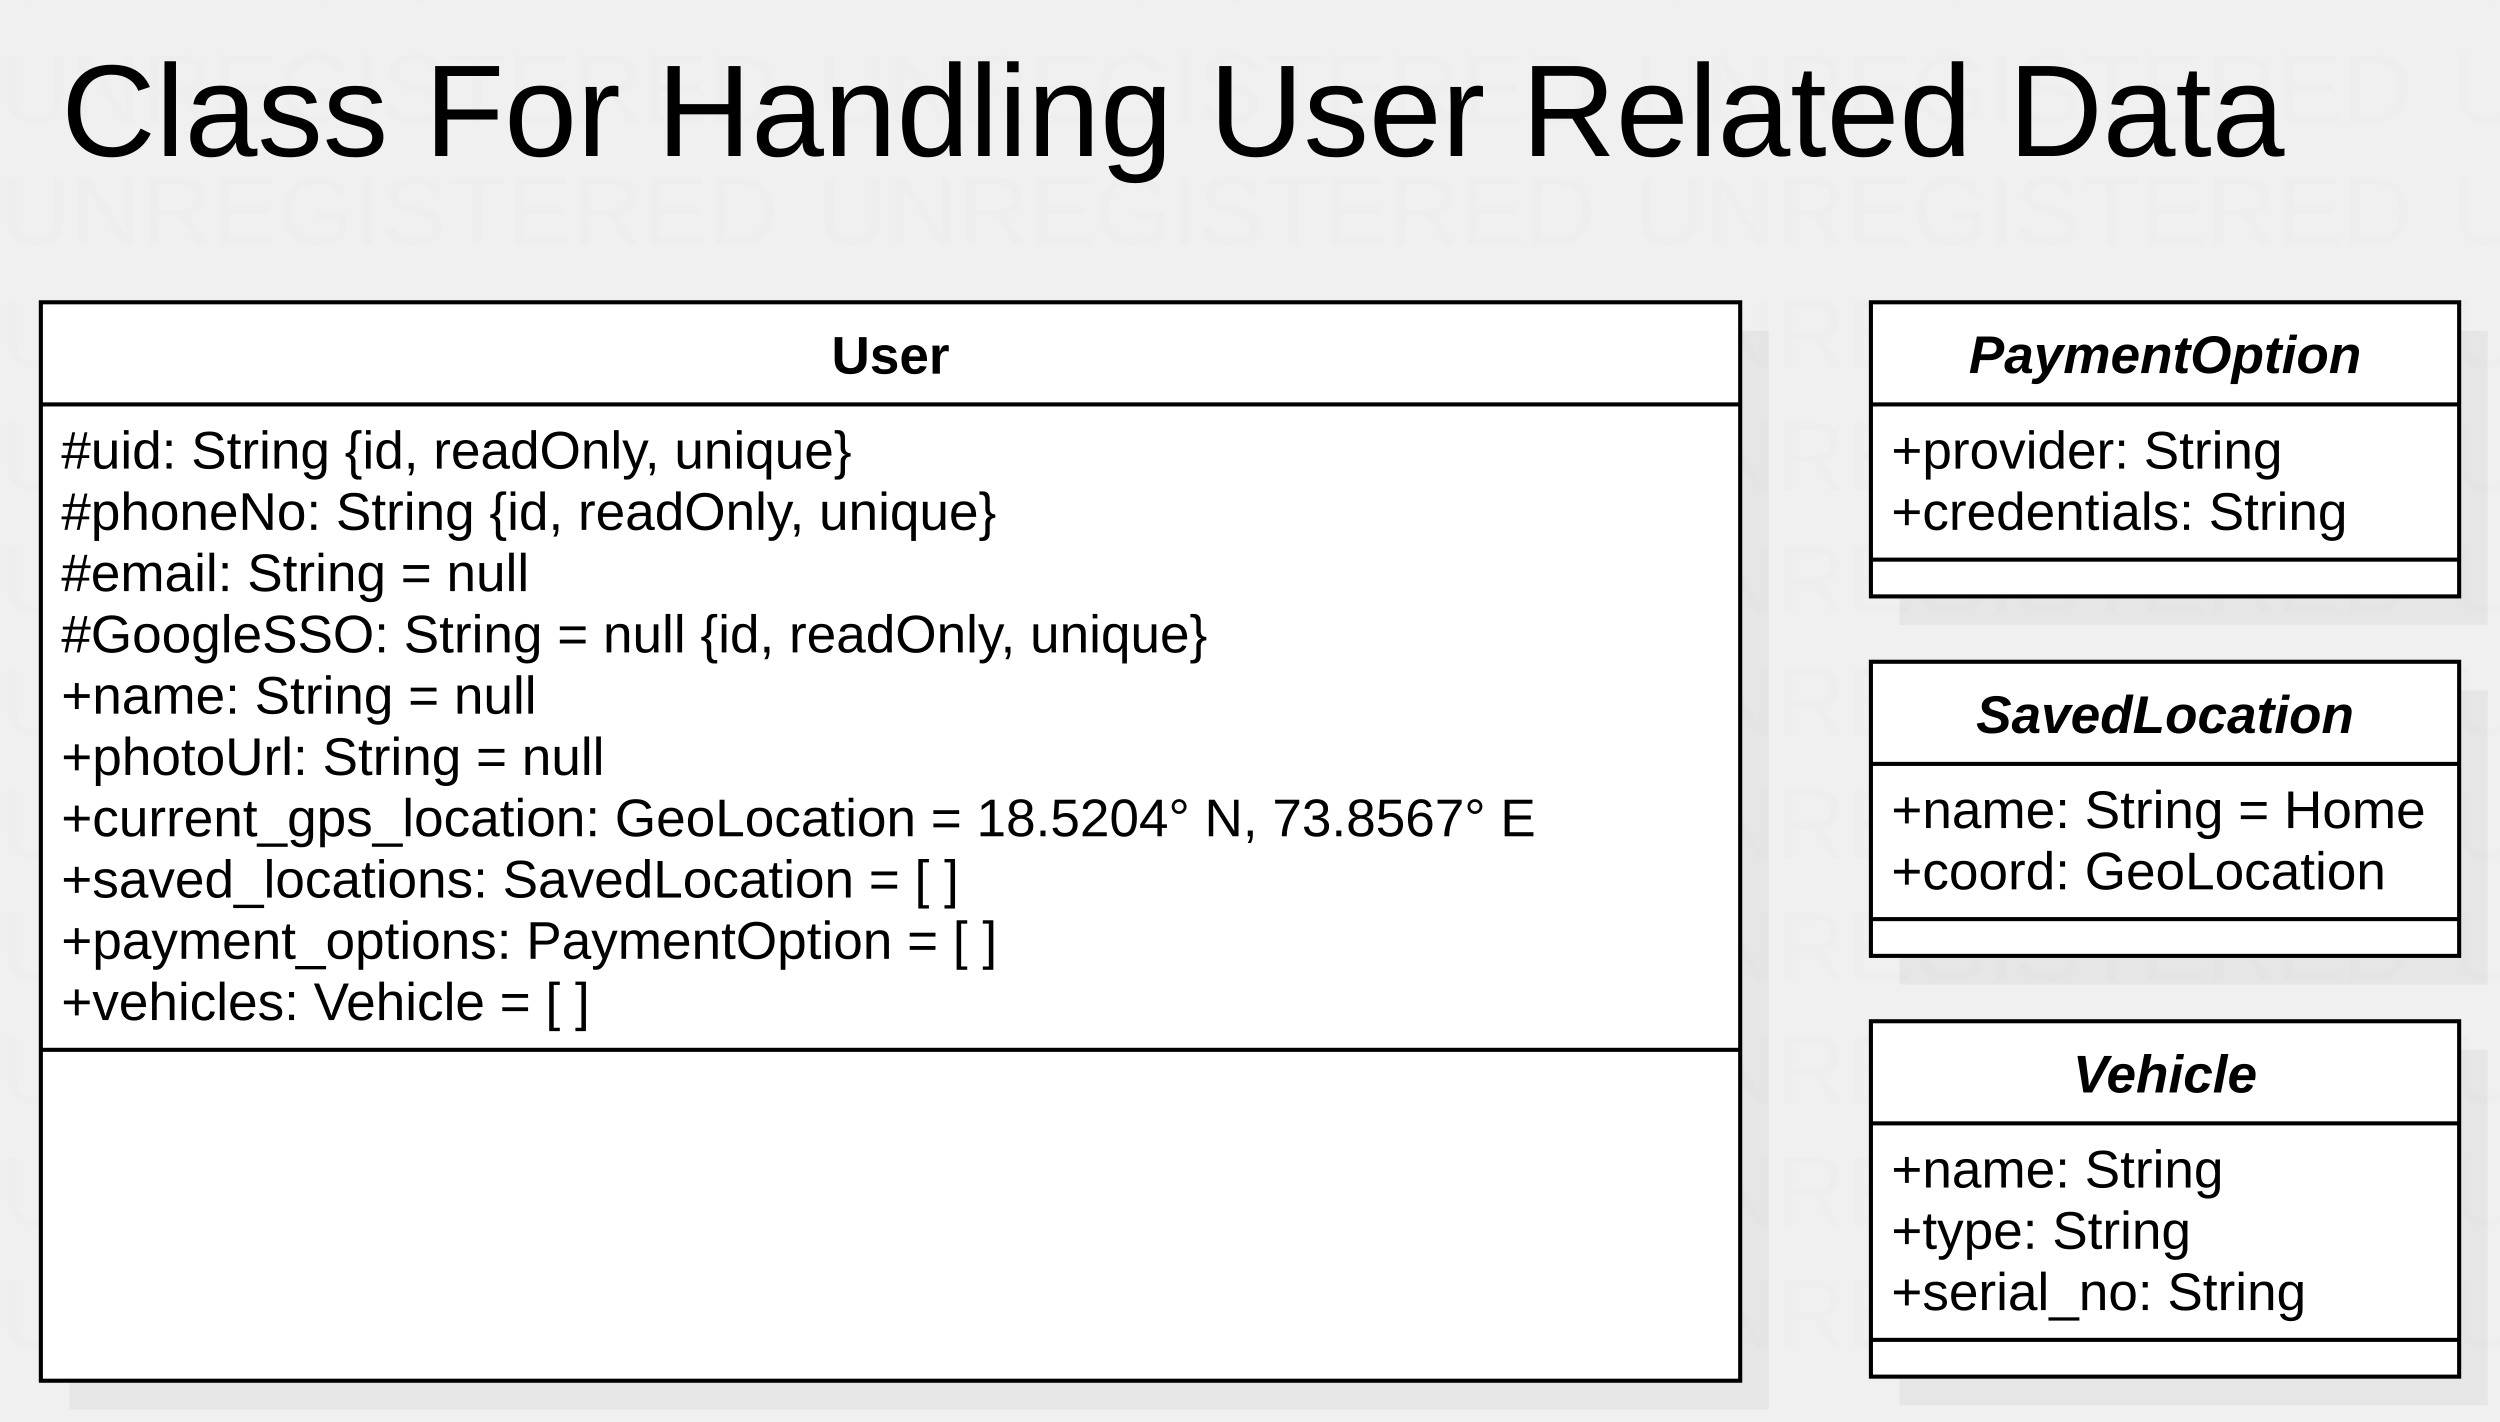
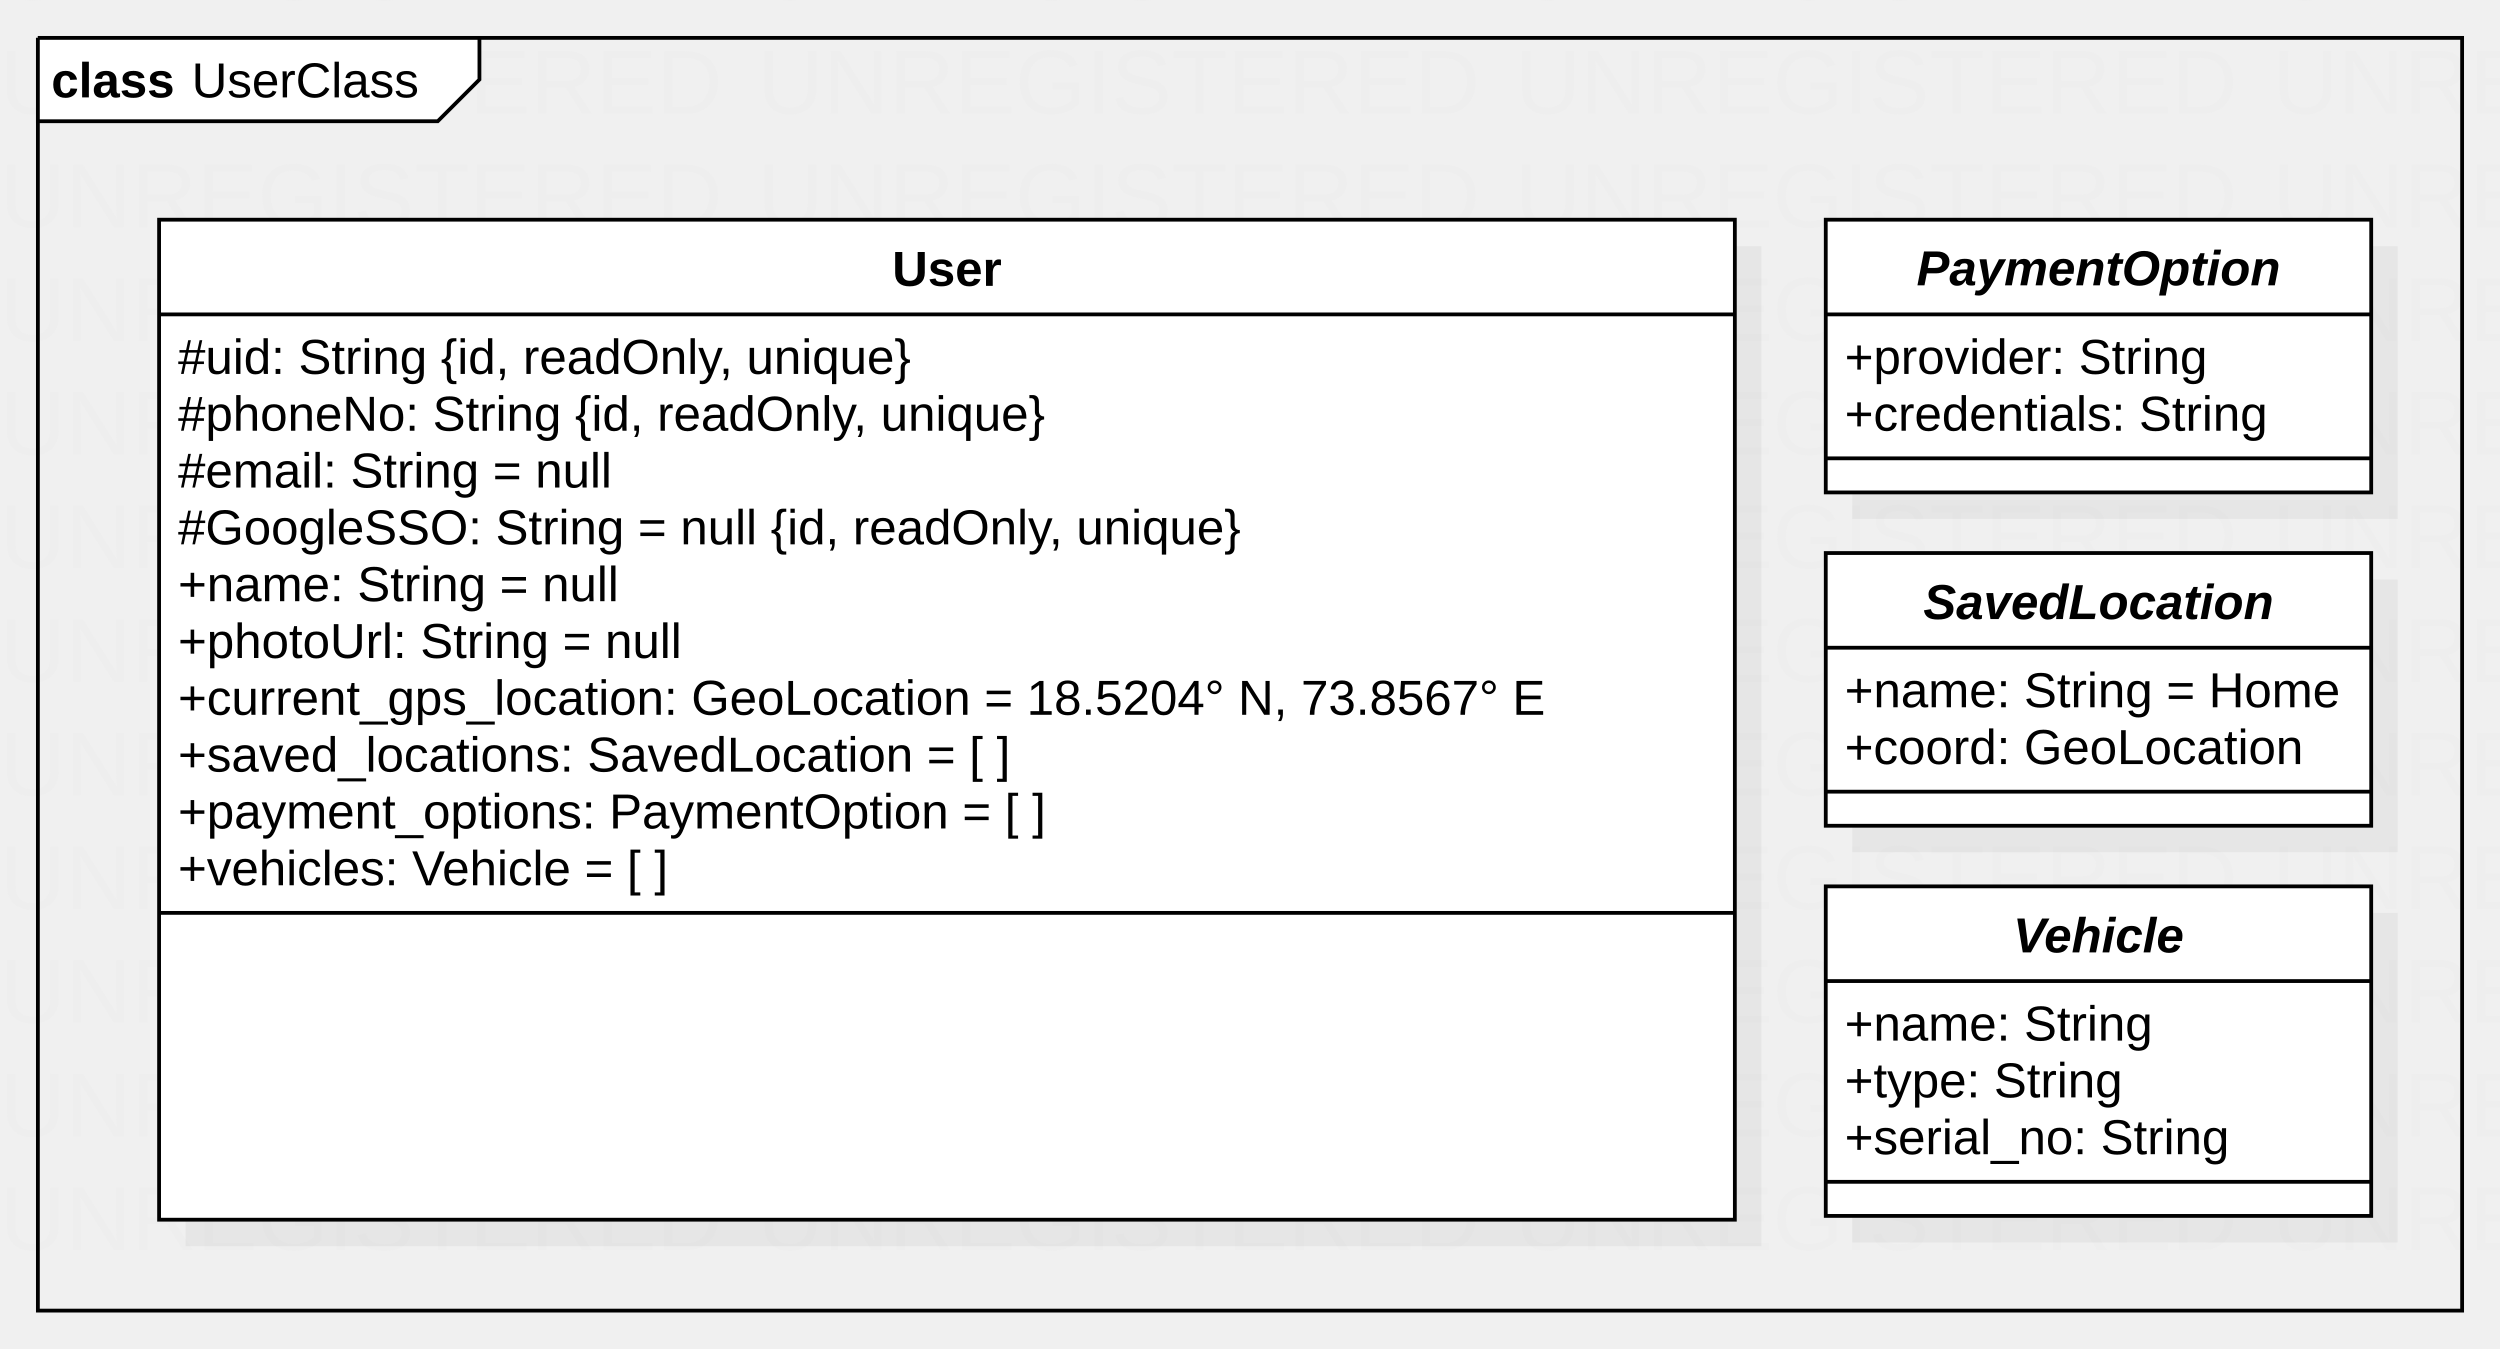
- <svg xmlns="http://www.w3.org/2000/svg" version="1.1" width="612" height="348">
+ <svg xmlns="http://www.w3.org/2000/svg" version="1.1" width="660" height="356">
  <defs />
  <g>
    <text fill="#eeeeee" stroke="none" font-family="Arial" font-size="24px" font-style="normal" font-weight="normal" text-decoration="none" x="0" y="0">UNREGISTERED</text>
    <text fill="#eeeeee" stroke="none" font-family="Arial" font-size="24px" font-style="normal" font-weight="normal" text-decoration="none" x="0" y="30">UNREGISTERED</text>
    <text fill="#eeeeee" stroke="none" font-family="Arial" font-size="24px" font-style="normal" font-weight="normal" text-decoration="none" x="0" y="60">UNREGISTERED</text>
    <text fill="#eeeeee" stroke="none" font-family="Arial" font-size="24px" font-style="normal" font-weight="normal" text-decoration="none" x="0" y="90">UNREGISTERED</text>
    <text fill="#eeeeee" stroke="none" font-family="Arial" font-size="24px" font-style="normal" font-weight="normal" text-decoration="none" x="0" y="120">UNREGISTERED</text>
    <text fill="#eeeeee" stroke="none" font-family="Arial" font-size="24px" font-style="normal" font-weight="normal" text-decoration="none" x="0" y="150">UNREGISTERED</text>
    <text fill="#eeeeee" stroke="none" font-family="Arial" font-size="24px" font-style="normal" font-weight="normal" text-decoration="none" x="0" y="180">UNREGISTERED</text>
    <text fill="#eeeeee" stroke="none" font-family="Arial" font-size="24px" font-style="normal" font-weight="normal" text-decoration="none" x="0" y="210">UNREGISTERED</text>
    <text fill="#eeeeee" stroke="none" font-family="Arial" font-size="24px" font-style="normal" font-weight="normal" text-decoration="none" x="0" y="240">UNREGISTERED</text>
    <text fill="#eeeeee" stroke="none" font-family="Arial" font-size="24px" font-style="normal" font-weight="normal" text-decoration="none" x="0" y="270">UNREGISTERED</text>
    <text fill="#eeeeee" stroke="none" font-family="Arial" font-size="24px" font-style="normal" font-weight="normal" text-decoration="none" x="0" y="300">UNREGISTERED</text>
    <text fill="#eeeeee" stroke="none" font-family="Arial" font-size="24px" font-style="normal" font-weight="normal" text-decoration="none" x="0" y="330">UNREGISTERED</text>
    <text fill="#eeeeee" stroke="none" font-family="Arial" font-size="24px" font-style="normal" font-weight="normal" text-decoration="none" x="200" y="0">UNREGISTERED</text>
    <text fill="#eeeeee" stroke="none" font-family="Arial" font-size="24px" font-style="normal" font-weight="normal" text-decoration="none" x="200" y="30">UNREGISTERED</text>
    <text fill="#eeeeee" stroke="none" font-family="Arial" font-size="24px" font-style="normal" font-weight="normal" text-decoration="none" x="200" y="60">UNREGISTERED</text>
    <text fill="#eeeeee" stroke="none" font-family="Arial" font-size="24px" font-style="normal" font-weight="normal" text-decoration="none" x="200" y="90">UNREGISTERED</text>
    <text fill="#eeeeee" stroke="none" font-family="Arial" font-size="24px" font-style="normal" font-weight="normal" text-decoration="none" x="200" y="120">UNREGISTERED</text>
    <text fill="#eeeeee" stroke="none" font-family="Arial" font-size="24px" font-style="normal" font-weight="normal" text-decoration="none" x="200" y="150">UNREGISTERED</text>
    <text fill="#eeeeee" stroke="none" font-family="Arial" font-size="24px" font-style="normal" font-weight="normal" text-decoration="none" x="200" y="180">UNREGISTERED</text>
    <text fill="#eeeeee" stroke="none" font-family="Arial" font-size="24px" font-style="normal" font-weight="normal" text-decoration="none" x="200" y="210">UNREGISTERED</text>
    <text fill="#eeeeee" stroke="none" font-family="Arial" font-size="24px" font-style="normal" font-weight="normal" text-decoration="none" x="200" y="240">UNREGISTERED</text>
    <text fill="#eeeeee" stroke="none" font-family="Arial" font-size="24px" font-style="normal" font-weight="normal" text-decoration="none" x="200" y="270">UNREGISTERED</text>
    <text fill="#eeeeee" stroke="none" font-family="Arial" font-size="24px" font-style="normal" font-weight="normal" text-decoration="none" x="200" y="300">UNREGISTERED</text>
    <text fill="#eeeeee" stroke="none" font-family="Arial" font-size="24px" font-style="normal" font-weight="normal" text-decoration="none" x="200" y="330">UNREGISTERED</text>
    <text fill="#eeeeee" stroke="none" font-family="Arial" font-size="24px" font-style="normal" font-weight="normal" text-decoration="none" x="400" y="0">UNREGISTERED</text>
    <text fill="#eeeeee" stroke="none" font-family="Arial" font-size="24px" font-style="normal" font-weight="normal" text-decoration="none" x="400" y="30">UNREGISTERED</text>
    <text fill="#eeeeee" stroke="none" font-family="Arial" font-size="24px" font-style="normal" font-weight="normal" text-decoration="none" x="400" y="60">UNREGISTERED</text>
    <text fill="#eeeeee" stroke="none" font-family="Arial" font-size="24px" font-style="normal" font-weight="normal" text-decoration="none" x="400" y="90">UNREGISTERED</text>
    <text fill="#eeeeee" stroke="none" font-family="Arial" font-size="24px" font-style="normal" font-weight="normal" text-decoration="none" x="400" y="120">UNREGISTERED</text>
    <text fill="#eeeeee" stroke="none" font-family="Arial" font-size="24px" font-style="normal" font-weight="normal" text-decoration="none" x="400" y="150">UNREGISTERED</text>
    <text fill="#eeeeee" stroke="none" font-family="Arial" font-size="24px" font-style="normal" font-weight="normal" text-decoration="none" x="400" y="180">UNREGISTERED</text>
    <text fill="#eeeeee" stroke="none" font-family="Arial" font-size="24px" font-style="normal" font-weight="normal" text-decoration="none" x="400" y="210">UNREGISTERED</text>
    <text fill="#eeeeee" stroke="none" font-family="Arial" font-size="24px" font-style="normal" font-weight="normal" text-decoration="none" x="400" y="240">UNREGISTERED</text>
    <text fill="#eeeeee" stroke="none" font-family="Arial" font-size="24px" font-style="normal" font-weight="normal" text-decoration="none" x="400" y="270">UNREGISTERED</text>
    <text fill="#eeeeee" stroke="none" font-family="Arial" font-size="24px" font-style="normal" font-weight="normal" text-decoration="none" x="400" y="300">UNREGISTERED</text>
    <text fill="#eeeeee" stroke="none" font-family="Arial" font-size="24px" font-style="normal" font-weight="normal" text-decoration="none" x="400" y="330">UNREGISTERED</text>
    <text fill="#eeeeee" stroke="none" font-family="Arial" font-size="24px" font-style="normal" font-weight="normal" text-decoration="none" x="600" y="0">UNREGISTERED</text>
    <text fill="#eeeeee" stroke="none" font-family="Arial" font-size="24px" font-style="normal" font-weight="normal" text-decoration="none" x="600" y="30">UNREGISTERED</text>
    <text fill="#eeeeee" stroke="none" font-family="Arial" font-size="24px" font-style="normal" font-weight="normal" text-decoration="none" x="600" y="60">UNREGISTERED</text>
    <text fill="#eeeeee" stroke="none" font-family="Arial" font-size="24px" font-style="normal" font-weight="normal" text-decoration="none" x="600" y="90">UNREGISTERED</text>
    <text fill="#eeeeee" stroke="none" font-family="Arial" font-size="24px" font-style="normal" font-weight="normal" text-decoration="none" x="600" y="120">UNREGISTERED</text>
    <text fill="#eeeeee" stroke="none" font-family="Arial" font-size="24px" font-style="normal" font-weight="normal" text-decoration="none" x="600" y="150">UNREGISTERED</text>
    <text fill="#eeeeee" stroke="none" font-family="Arial" font-size="24px" font-style="normal" font-weight="normal" text-decoration="none" x="600" y="180">UNREGISTERED</text>
    <text fill="#eeeeee" stroke="none" font-family="Arial" font-size="24px" font-style="normal" font-weight="normal" text-decoration="none" x="600" y="210">UNREGISTERED</text>
    <text fill="#eeeeee" stroke="none" font-family="Arial" font-size="24px" font-style="normal" font-weight="normal" text-decoration="none" x="600" y="240">UNREGISTERED</text>
    <text fill="#eeeeee" stroke="none" font-family="Arial" font-size="24px" font-style="normal" font-weight="normal" text-decoration="none" x="600" y="270">UNREGISTERED</text>
    <text fill="#eeeeee" stroke="none" font-family="Arial" font-size="24px" font-style="normal" font-weight="normal" text-decoration="none" x="600" y="300">UNREGISTERED</text>
    <text fill="#eeeeee" stroke="none" font-family="Arial" font-size="24px" font-style="normal" font-weight="normal" text-decoration="none" x="600" y="330">UNREGISTERED</text>
-     <g transform="translate(-278,-78) scale(1,1)">
-       <rect fill="#C0C0C0" stroke="none" x="295" y="159" width="416" height="264" opacity="0.2" />
-     </g>
-     <g transform="translate(-278,-78) scale(1,1)">
-       <rect fill="#ffffff" stroke="none" x="288" y="152" width="416" height="264" />
-     </g>
-     <g transform="translate(-278,-78) scale(1,1)">
-       <path fill="none" stroke="#000000" d="M 288 152 L 704 152 L 704 416 L 288 416 L 288 152 Z Z" stroke-miterlimit="10" />
-     </g>
-     <g transform="translate(-278,-78) scale(1,1)">
-       <path fill="none" stroke="#000000" d="M 288 177 L 704 177" stroke-miterlimit="10" />
-     </g>
-     <g transform="translate(-278,-78) scale(1,1)">
-       <path fill="none" stroke="#000000" d="M 288 335 L 704 335" stroke-miterlimit="10" />
-     </g>
-     <g transform="translate(-278,-78) scale(1,1)">
-       <g>
-         <path fill="none" stroke="none" />
-         <text fill="#000000" stroke="none" font-family="Arial" font-size="13px" font-style="normal" font-weight="bold" text-decoration="none" x="481.546" y="169.472">User</text>
-       </g>
-     </g>
-     <g transform="translate(-278,-78) scale(1,1)">
-       <g>
-         <path fill="none" stroke="none" />
-         <text fill="#000000" stroke="none" font-family="Arial" font-size="13px" font-style="normal" font-weight="normal" text-decoration="none" x="293" y="192.71">#uid: String {id, readOnly, unique}</text>
-       </g>
-     </g>
-     <g transform="translate(-278,-78) scale(1,1)">
-       <g>
-         <path fill="none" stroke="none" />
-         <text fill="#000000" stroke="none" font-family="Arial" font-size="13px" font-style="normal" font-weight="normal" text-decoration="none" x="293" y="207.71">#phoneNo: String {id, readOnly, unique}</text>
-       </g>
-     </g>
-     <g transform="translate(-278,-78) scale(1,1)">
-       <g>
-         <path fill="none" stroke="none" />
-         <text fill="#000000" stroke="none" font-family="Arial" font-size="13px" font-style="normal" font-weight="normal" text-decoration="none" x="293" y="222.71">#email: String = null</text>
-       </g>
-     </g>
-     <g transform="translate(-278,-78) scale(1,1)">
-       <g>
-         <path fill="none" stroke="none" />
-         <text fill="#000000" stroke="none" font-family="Arial" font-size="13px" font-style="normal" font-weight="normal" text-decoration="none" x="293" y="237.71">#GoogleSSO: String = null {id, readOnly, unique}</text>
-       </g>
-     </g>
-     <g transform="translate(-278,-78) scale(1,1)">
-       <g>
-         <path fill="none" stroke="none" />
-         <text fill="#000000" stroke="none" font-family="Arial" font-size="13px" font-style="normal" font-weight="normal" text-decoration="none" x="293" y="252.71">+name: String = null</text>
-       </g>
-     </g>
-     <g transform="translate(-278,-78) scale(1,1)">
-       <g>
-         <path fill="none" stroke="none" />
-         <text fill="#000000" stroke="none" font-family="Arial" font-size="13px" font-style="normal" font-weight="normal" text-decoration="none" x="293" y="267.71">+photoUrl: String = null</text>
-       </g>
-     </g>
-     <g transform="translate(-278,-78) scale(1,1)">
-       <g>
-         <path fill="none" stroke="none" />
-         <text fill="#000000" stroke="none" font-family="Arial" font-size="13px" font-style="normal" font-weight="normal" text-decoration="none" x="293" y="282.71">+current_gps_location: GeoLocation = 18.5204° N, 73.8567° E</text>
-       </g>
-     </g>
-     <g transform="translate(-278,-78) scale(1,1)">
-       <g>
-         <path fill="none" stroke="none" />
-         <text fill="#000000" stroke="none" font-family="Arial" font-size="13px" font-style="normal" font-weight="normal" text-decoration="none" x="293" y="297.71">+saved_locations: SavedLocation = [ ]</text>
-       </g>
-     </g>
-     <g transform="translate(-278,-78) scale(1,1)">
-       <g>
-         <path fill="none" stroke="none" />
-         <text fill="#000000" stroke="none" font-family="Arial" font-size="13px" font-style="normal" font-weight="normal" text-decoration="none" x="293" y="312.71">+payment_options: PaymentOption = [ ]</text>
-       </g>
-     </g>
-     <g transform="translate(-278,-78) scale(1,1)">
-       <g>
-         <path fill="none" stroke="none" />
-         <text fill="#000000" stroke="none" font-family="Arial" font-size="13px" font-style="normal" font-weight="normal" text-decoration="none" x="293" y="327.71">+vehicles: Vehicle = [ ]</text>
-       </g>
-     </g>
-     <g transform="translate(-278,-78) scale(1,1)">
-       <rect fill="#C0C0C0" stroke="none" x="743" y="159" width="144" height="72" opacity="0.2" />
-     </g>
-     <g transform="translate(-278,-78) scale(1,1)">
-       <rect fill="#ffffff" stroke="none" x="736" y="152" width="144" height="72" />
-     </g>
-     <g transform="translate(-278,-78) scale(1,1)">
-       <path fill="none" stroke="#000000" d="M 736 152 L 880 152 L 880 224 L 736 224 L 736 152 Z Z" stroke-miterlimit="10" />
-     </g>
-     <g transform="translate(-278,-78) scale(1,1)">
-       <path fill="none" stroke="#000000" d="M 736 177 L 880 177" stroke-miterlimit="10" />
-     </g>
-     <g transform="translate(-278,-78) scale(1,1)">
-       <path fill="none" stroke="#000000" d="M 736 215 L 880 215" stroke-miterlimit="10" />
-     </g>
-     <g transform="translate(-278,-78) scale(1,1)">
-       <g>
-         <path fill="none" stroke="none" />
-         <text fill="#000000" stroke="none" font-family="Arial" font-size="13px" font-style="italic" font-weight="bold" text-decoration="none" x="759.967" y="169.323">PaymentOption</text>
-       </g>
-     </g>
-     <g transform="translate(-278,-78) scale(1,1)">
-       <g>
-         <path fill="none" stroke="none" />
-         <text fill="#000000" stroke="none" font-family="Arial" font-size="13px" font-style="normal" font-weight="normal" text-decoration="none" x="741" y="192.71">+provider: String</text>
-       </g>
-     </g>
-     <g transform="translate(-278,-78) scale(1,1)">
-       <g>
-         <path fill="none" stroke="none" />
-         <text fill="#000000" stroke="none" font-family="Arial" font-size="13px" font-style="normal" font-weight="normal" text-decoration="none" x="741" y="207.71">+credentials: String</text>
-       </g>
-     </g>
-     <g transform="translate(-278,-78) scale(1,1)">
-       <rect fill="#C0C0C0" stroke="none" x="743" y="247" width="144" height="72" opacity="0.2" />
-     </g>
-     <g transform="translate(-278,-78) scale(1,1)">
-       <rect fill="#ffffff" stroke="none" x="736" y="240" width="144" height="72" />
-     </g>
-     <g transform="translate(-278,-78) scale(1,1)">
-       <path fill="none" stroke="#000000" d="M 736 240 L 880 240 L 880 312 L 736 312 L 736 240 Z Z" stroke-miterlimit="10" />
-     </g>
-     <g transform="translate(-278,-78) scale(1,1)">
-       <path fill="none" stroke="#000000" d="M 736 265 L 880 265" stroke-miterlimit="10" />
-     </g>
-     <g transform="translate(-278,-78) scale(1,1)">
-       <path fill="none" stroke="#000000" d="M 736 303 L 880 303" stroke-miterlimit="10" />
-     </g>
-     <g transform="translate(-278,-78) scale(1,1)">
-       <g>
-         <path fill="none" stroke="none" />
-         <text fill="#000000" stroke="none" font-family="Arial" font-size="13px" font-style="italic" font-weight="bold" text-decoration="none" x="761.767" y="257.437">SavedLocation</text>
-       </g>
-     </g>
-     <g transform="translate(-278,-78) scale(1,1)">
-       <g>
-         <path fill="none" stroke="none" />
-         <text fill="#000000" stroke="none" font-family="Arial" font-size="13px" font-style="normal" font-weight="normal" text-decoration="none" x="741" y="280.71">+name: String = Home</text>
-       </g>
-     </g>
-     <g transform="translate(-278,-78) scale(1,1)">
-       <g>
-         <path fill="none" stroke="none" />
-         <text fill="#000000" stroke="none" font-family="Arial" font-size="13px" font-style="normal" font-weight="normal" text-decoration="none" x="741" y="295.71">+coord: GeoLocation</text>
-       </g>
-     </g>
-     <g transform="translate(-278,-78) scale(1,1)">
-       <g>
-         <path fill="none" stroke="none" />
-         <text fill="#000000" stroke="none" font-family="Arial" font-size="32px" font-style="normal" font-weight="normal" text-decoration="none" x="293" y="116.188">Class For Handling User Related Data</text>
-       </g>
-     </g>
-     <g transform="translate(-278,-78) scale(1,1)">
-       <rect fill="#C0C0C0" stroke="none" x="743" y="335" width="144" height="87" opacity="0.2" />
-     </g>
-     <g transform="translate(-278,-78) scale(1,1)">
-       <rect fill="#ffffff" stroke="none" x="736" y="328" width="144" height="87" />
-     </g>
-     <g transform="translate(-278,-78) scale(1,1)">
-       <path fill="none" stroke="#000000" d="M 736 328 L 880 328 L 880 415 L 736 415 L 736 328 Z Z" stroke-miterlimit="10" />
-     </g>
-     <g transform="translate(-278,-78) scale(1,1)">
-       <path fill="none" stroke="#000000" d="M 736 353 L 880 353" stroke-miterlimit="10" />
-     </g>
-     <g transform="translate(-278,-78) scale(1,1)">
-       <path fill="none" stroke="#000000" d="M 736 406 L 880 406" stroke-miterlimit="10" />
-     </g>
-     <g transform="translate(-278,-78) scale(1,1)">
-       <g>
-         <path fill="none" stroke="none" />
-         <text fill="#000000" stroke="none" font-family="Arial" font-size="13px" font-style="italic" font-weight="bold" text-decoration="none" x="785.479" y="345.431">Vehicle</text>
-       </g>
-     </g>
-     <g transform="translate(-278,-78) scale(1,1)">
-       <g>
-         <path fill="none" stroke="none" />
-         <text fill="#000000" stroke="none" font-family="Arial" font-size="13px" font-style="normal" font-weight="normal" text-decoration="none" x="741" y="368.71">+name: String</text>
-       </g>
-     </g>
-     <g transform="translate(-278,-78) scale(1,1)">
-       <g>
-         <path fill="none" stroke="none" />
-         <text fill="#000000" stroke="none" font-family="Arial" font-size="13px" font-style="normal" font-weight="normal" text-decoration="none" x="741" y="383.71">+type: String</text>
-       </g>
-     </g>
-     <g transform="translate(-278,-78) scale(1,1)">
-       <g>
-         <path fill="none" stroke="none" />
-         <text fill="#000000" stroke="none" font-family="Arial" font-size="13px" font-style="normal" font-weight="normal" text-decoration="none" x="741" y="398.71">+serial_no: String</text>
+     <g transform="translate(-174,-54) scale(1,1)">
+       <path fill="none" stroke="#000000" d="M 184 64 L 824 64 L 824 400 L 184 400 L 184 64" stroke-miterlimit="10" />
+     </g>
+     <g transform="translate(-174,-54) scale(1,1)">
+       <path fill="#ffffff" stroke="none" d="M 184 64 L 184 86 L 289.572 86 L 300.572 75 L 300.572 64 L 184 64" />
+     </g>
+     <g transform="translate(-174,-54) scale(1,1)">
+       <path fill="none" stroke="#000000" d="M 184 64 L 184 86 L 289.572 86 L 300.572 75 L 300.572 64 L 184 64 L 184 64" stroke-miterlimit="10" />
+     </g>
+     <g transform="translate(-174,-54) scale(1,1)">
+       <g>
+         <path fill="none" stroke="none" />
+         <text fill="#000000" stroke="none" font-family="Arial" font-size="13px" font-style="normal" font-weight="normal" text-decoration="none" x="224.618" y="79.71">UserClass</text>
+       </g>
+     </g>
+     <g transform="translate(-174,-54) scale(1,1)">
+       <g>
+         <path fill="none" stroke="none" />
+         <text fill="#000000" stroke="none" font-family="Arial" font-size="13px" font-style="normal" font-weight="bold" text-decoration="none" x="187.543" y="79.71">class</text>
+       </g>
+     </g>
+     <g transform="translate(-174,-54) scale(1,1)">
+       <rect fill="#C0C0C0" stroke="none" x="223" y="119" width="416" height="264" opacity="0.2" />
+     </g>
+     <g transform="translate(-174,-54) scale(1,1)">
+       <rect fill="#ffffff" stroke="none" x="216" y="112" width="416" height="264" />
+     </g>
+     <g transform="translate(-174,-54) scale(1,1)">
+       <path fill="none" stroke="#000000" d="M 216 112 L 632 112 L 632 376 L 216 376 L 216 112 Z Z" stroke-miterlimit="10" />
+     </g>
+     <g transform="translate(-174,-54) scale(1,1)">
+       <path fill="none" stroke="#000000" d="M 216 137 L 632 137" stroke-miterlimit="10" />
+     </g>
+     <g transform="translate(-174,-54) scale(1,1)">
+       <path fill="none" stroke="#000000" d="M 216 295 L 632 295" stroke-miterlimit="10" />
+     </g>
+     <g transform="translate(-174,-54) scale(1,1)">
+       <g>
+         <path fill="none" stroke="none" />
+         <text fill="#000000" stroke="none" font-family="Arial" font-size="13px" font-style="normal" font-weight="bold" text-decoration="none" x="409.546" y="129.472">User</text>
+       </g>
+     </g>
+     <g transform="translate(-174,-54) scale(1,1)">
+       <g>
+         <path fill="none" stroke="none" />
+         <text fill="#000000" stroke="none" font-family="Arial" font-size="13px" font-style="normal" font-weight="normal" text-decoration="none" x="221" y="152.71">#uid: String {id, readOnly, unique}</text>
+       </g>
+     </g>
+     <g transform="translate(-174,-54) scale(1,1)">
+       <g>
+         <path fill="none" stroke="none" />
+         <text fill="#000000" stroke="none" font-family="Arial" font-size="13px" font-style="normal" font-weight="normal" text-decoration="none" x="221" y="167.71">#phoneNo: String {id, readOnly, unique}</text>
+       </g>
+     </g>
+     <g transform="translate(-174,-54) scale(1,1)">
+       <g>
+         <path fill="none" stroke="none" />
+         <text fill="#000000" stroke="none" font-family="Arial" font-size="13px" font-style="normal" font-weight="normal" text-decoration="none" x="221" y="182.71">#email: String = null</text>
+       </g>
+     </g>
+     <g transform="translate(-174,-54) scale(1,1)">
+       <g>
+         <path fill="none" stroke="none" />
+         <text fill="#000000" stroke="none" font-family="Arial" font-size="13px" font-style="normal" font-weight="normal" text-decoration="none" x="221" y="197.71">#GoogleSSO: String = null {id, readOnly, unique}</text>
+       </g>
+     </g>
+     <g transform="translate(-174,-54) scale(1,1)">
+       <g>
+         <path fill="none" stroke="none" />
+         <text fill="#000000" stroke="none" font-family="Arial" font-size="13px" font-style="normal" font-weight="normal" text-decoration="none" x="221" y="212.71">+name: String = null</text>
+       </g>
+     </g>
+     <g transform="translate(-174,-54) scale(1,1)">
+       <g>
+         <path fill="none" stroke="none" />
+         <text fill="#000000" stroke="none" font-family="Arial" font-size="13px" font-style="normal" font-weight="normal" text-decoration="none" x="221" y="227.71">+photoUrl: String = null</text>
+       </g>
+     </g>
+     <g transform="translate(-174,-54) scale(1,1)">
+       <g>
+         <path fill="none" stroke="none" />
+         <text fill="#000000" stroke="none" font-family="Arial" font-size="13px" font-style="normal" font-weight="normal" text-decoration="none" x="221" y="242.71">+current_gps_location: GeoLocation = 18.5204° N, 73.8567° E</text>
+       </g>
+     </g>
+     <g transform="translate(-174,-54) scale(1,1)">
+       <g>
+         <path fill="none" stroke="none" />
+         <text fill="#000000" stroke="none" font-family="Arial" font-size="13px" font-style="normal" font-weight="normal" text-decoration="none" x="221" y="257.71">+saved_locations: SavedLocation = [ ]</text>
+       </g>
+     </g>
+     <g transform="translate(-174,-54) scale(1,1)">
+       <g>
+         <path fill="none" stroke="none" />
+         <text fill="#000000" stroke="none" font-family="Arial" font-size="13px" font-style="normal" font-weight="normal" text-decoration="none" x="221" y="272.71">+payment_options: PaymentOption = [ ]</text>
+       </g>
+     </g>
+     <g transform="translate(-174,-54) scale(1,1)">
+       <g>
+         <path fill="none" stroke="none" />
+         <text fill="#000000" stroke="none" font-family="Arial" font-size="13px" font-style="normal" font-weight="normal" text-decoration="none" x="221" y="287.71">+vehicles: Vehicle = [ ]</text>
+       </g>
+     </g>
+     <g transform="translate(-174,-54) scale(1,1)">
+       <rect fill="#C0C0C0" stroke="none" x="663" y="119" width="144" height="72" opacity="0.2" />
+     </g>
+     <g transform="translate(-174,-54) scale(1,1)">
+       <rect fill="#ffffff" stroke="none" x="656" y="112" width="144" height="72" />
+     </g>
+     <g transform="translate(-174,-54) scale(1,1)">
+       <path fill="none" stroke="#000000" d="M 656 112 L 800 112 L 800 184 L 656 184 L 656 112 Z Z" stroke-miterlimit="10" />
+     </g>
+     <g transform="translate(-174,-54) scale(1,1)">
+       <path fill="none" stroke="#000000" d="M 656 137 L 800 137" stroke-miterlimit="10" />
+     </g>
+     <g transform="translate(-174,-54) scale(1,1)">
+       <path fill="none" stroke="#000000" d="M 656 175 L 800 175" stroke-miterlimit="10" />
+     </g>
+     <g transform="translate(-174,-54) scale(1,1)">
+       <g>
+         <path fill="none" stroke="none" />
+         <text fill="#000000" stroke="none" font-family="Arial" font-size="13px" font-style="italic" font-weight="bold" text-decoration="none" x="679.967" y="129.323">PaymentOption</text>
+       </g>
+     </g>
+     <g transform="translate(-174,-54) scale(1,1)">
+       <g>
+         <path fill="none" stroke="none" />
+         <text fill="#000000" stroke="none" font-family="Arial" font-size="13px" font-style="normal" font-weight="normal" text-decoration="none" x="661" y="152.71">+provider: String</text>
+       </g>
+     </g>
+     <g transform="translate(-174,-54) scale(1,1)">
+       <g>
+         <path fill="none" stroke="none" />
+         <text fill="#000000" stroke="none" font-family="Arial" font-size="13px" font-style="normal" font-weight="normal" text-decoration="none" x="661" y="167.71">+credentials: String</text>
+       </g>
+     </g>
+     <g transform="translate(-174,-54) scale(1,1)">
+       <rect fill="#C0C0C0" stroke="none" x="663" y="207" width="144" height="72" opacity="0.2" />
+     </g>
+     <g transform="translate(-174,-54) scale(1,1)">
+       <rect fill="#ffffff" stroke="none" x="656" y="200" width="144" height="72" />
+     </g>
+     <g transform="translate(-174,-54) scale(1,1)">
+       <path fill="none" stroke="#000000" d="M 656 200 L 800 200 L 800 272 L 656 272 L 656 200 Z Z" stroke-miterlimit="10" />
+     </g>
+     <g transform="translate(-174,-54) scale(1,1)">
+       <path fill="none" stroke="#000000" d="M 656 225 L 800 225" stroke-miterlimit="10" />
+     </g>
+     <g transform="translate(-174,-54) scale(1,1)">
+       <path fill="none" stroke="#000000" d="M 656 263 L 800 263" stroke-miterlimit="10" />
+     </g>
+     <g transform="translate(-174,-54) scale(1,1)">
+       <g>
+         <path fill="none" stroke="none" />
+         <text fill="#000000" stroke="none" font-family="Arial" font-size="13px" font-style="italic" font-weight="bold" text-decoration="none" x="681.767" y="217.437">SavedLocation</text>
+       </g>
+     </g>
+     <g transform="translate(-174,-54) scale(1,1)">
+       <g>
+         <path fill="none" stroke="none" />
+         <text fill="#000000" stroke="none" font-family="Arial" font-size="13px" font-style="normal" font-weight="normal" text-decoration="none" x="661" y="240.71">+name: String = Home</text>
+       </g>
+     </g>
+     <g transform="translate(-174,-54) scale(1,1)">
+       <g>
+         <path fill="none" stroke="none" />
+         <text fill="#000000" stroke="none" font-family="Arial" font-size="13px" font-style="normal" font-weight="normal" text-decoration="none" x="661" y="255.71">+coord: GeoLocation</text>
+       </g>
+     </g>
+     <g transform="translate(-174,-54) scale(1,1)">
+       <rect fill="#C0C0C0" stroke="none" x="663" y="295" width="144" height="87" opacity="0.2" />
+     </g>
+     <g transform="translate(-174,-54) scale(1,1)">
+       <rect fill="#ffffff" stroke="none" x="656" y="288" width="144" height="87" />
+     </g>
+     <g transform="translate(-174,-54) scale(1,1)">
+       <path fill="none" stroke="#000000" d="M 656 288 L 800 288 L 800 375 L 656 375 L 656 288 Z Z" stroke-miterlimit="10" />
+     </g>
+     <g transform="translate(-174,-54) scale(1,1)">
+       <path fill="none" stroke="#000000" d="M 656 313 L 800 313" stroke-miterlimit="10" />
+     </g>
+     <g transform="translate(-174,-54) scale(1,1)">
+       <path fill="none" stroke="#000000" d="M 656 366 L 800 366" stroke-miterlimit="10" />
+     </g>
+     <g transform="translate(-174,-54) scale(1,1)">
+       <g>
+         <path fill="none" stroke="none" />
+         <text fill="#000000" stroke="none" font-family="Arial" font-size="13px" font-style="italic" font-weight="bold" text-decoration="none" x="705.479" y="305.431">Vehicle</text>
+       </g>
+     </g>
+     <g transform="translate(-174,-54) scale(1,1)">
+       <g>
+         <path fill="none" stroke="none" />
+         <text fill="#000000" stroke="none" font-family="Arial" font-size="13px" font-style="normal" font-weight="normal" text-decoration="none" x="661" y="328.71">+name: String</text>
+       </g>
+     </g>
+     <g transform="translate(-174,-54) scale(1,1)">
+       <g>
+         <path fill="none" stroke="none" />
+         <text fill="#000000" stroke="none" font-family="Arial" font-size="13px" font-style="normal" font-weight="normal" text-decoration="none" x="661" y="343.71">+type: String</text>
+       </g>
+     </g>
+     <g transform="translate(-174,-54) scale(1,1)">
+       <g>
+         <path fill="none" stroke="none" />
+         <text fill="#000000" stroke="none" font-family="Arial" font-size="13px" font-style="normal" font-weight="normal" text-decoration="none" x="661" y="358.71">+serial_no: String</text>
      </g>
    </g>
  </g>
</svg>
